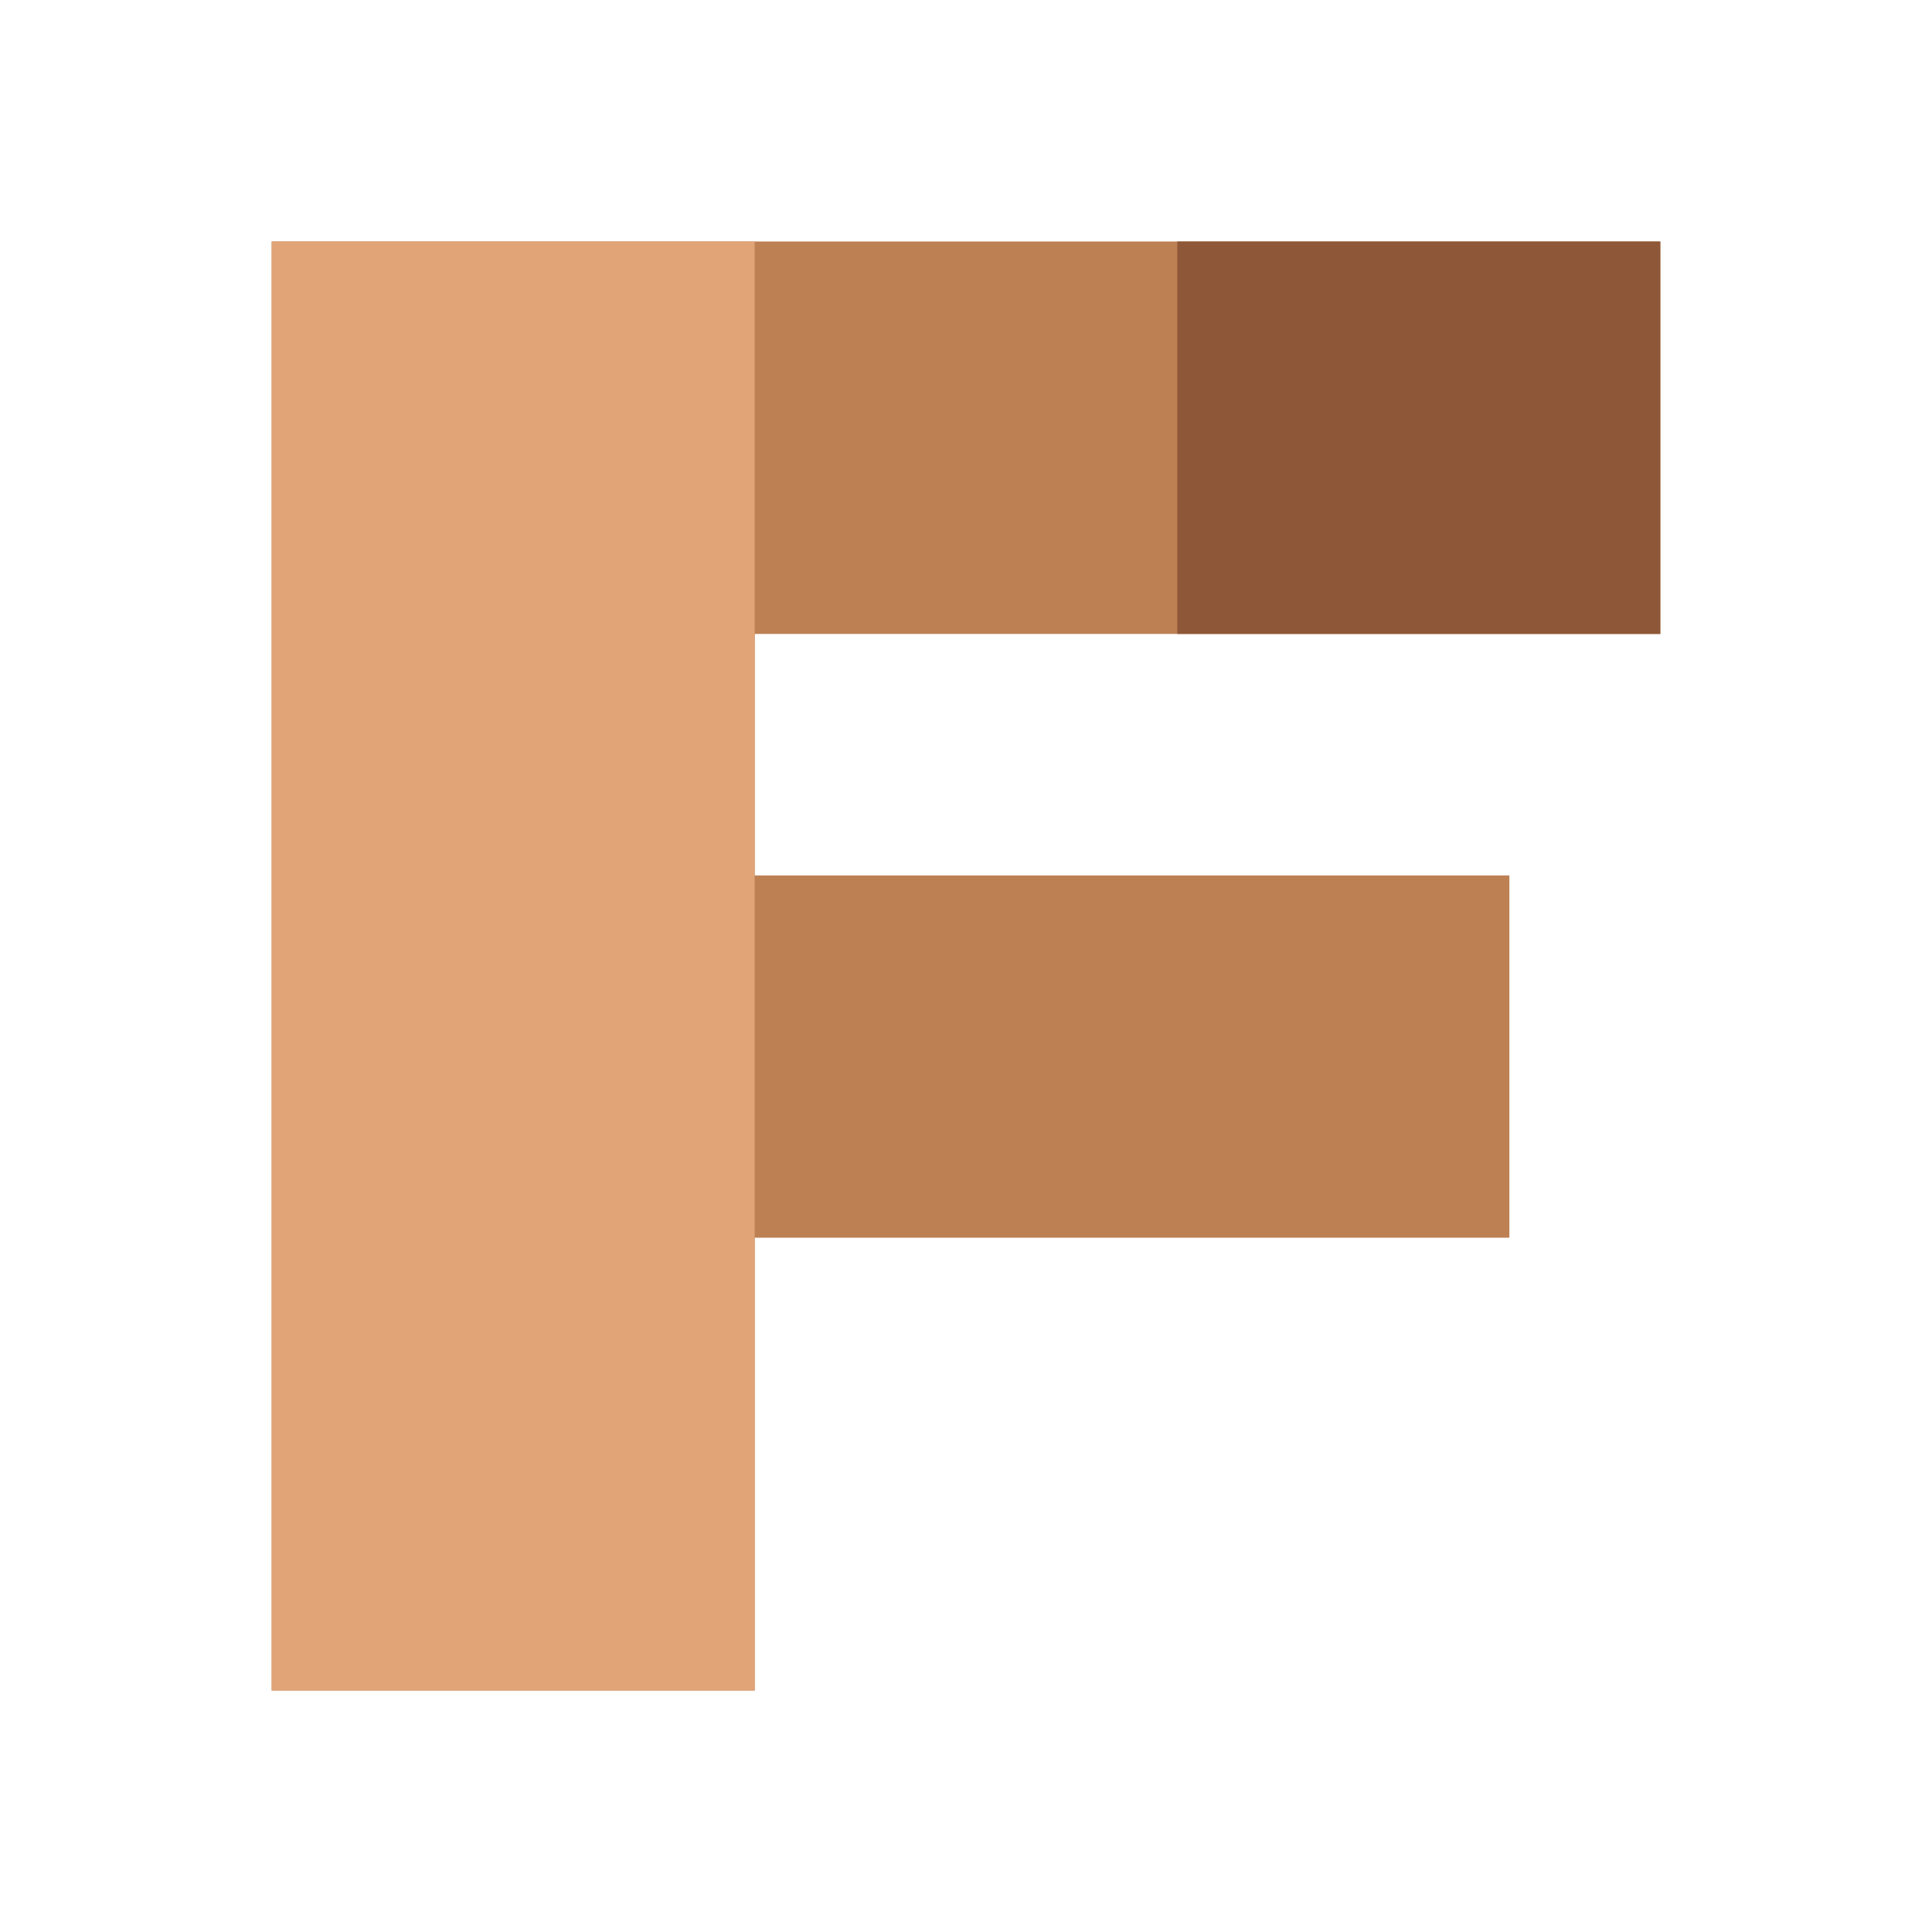
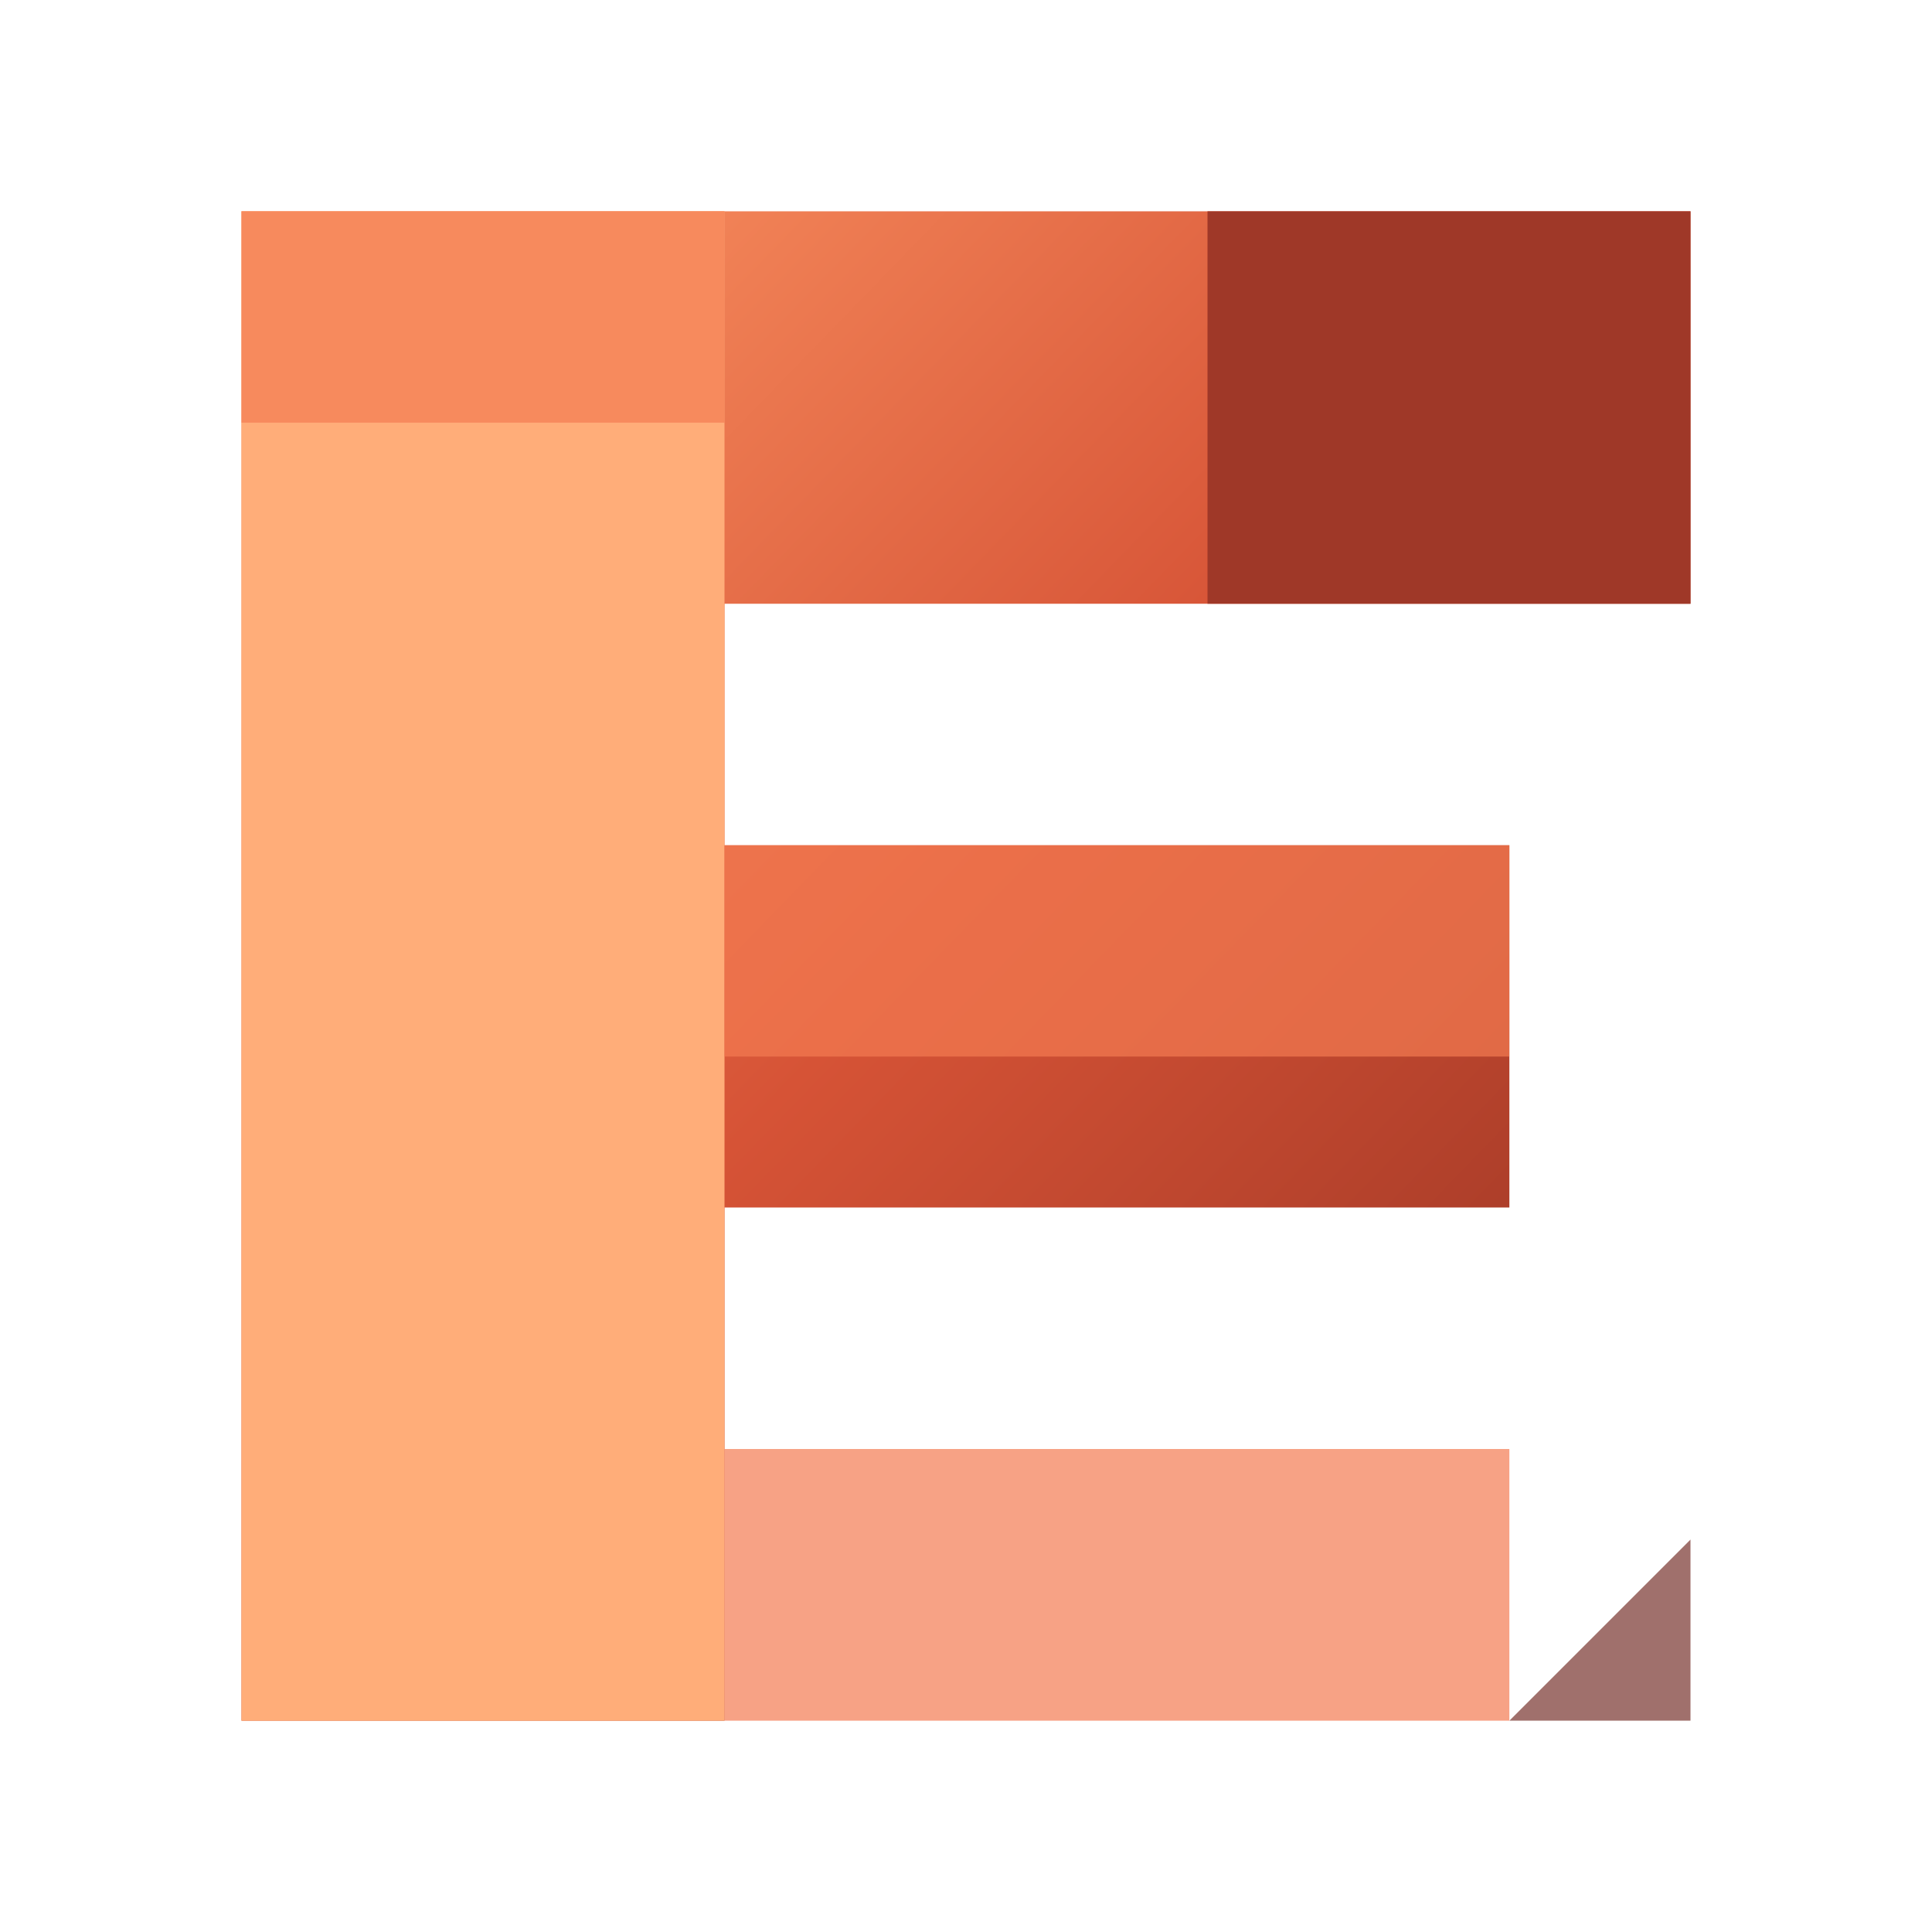
<svg xmlns="http://www.w3.org/2000/svg" viewBox="0 0 64 64">
-   <path d="M9 8h46v13H25v8h25v12H25v15H9z" fill="#bd8053" />
-   <path d="M9 8h16v48H9z" fill="#e0a477" />
-   <path d="M39 8h16v13H39z" fill="#8e5737" />
+   <defs>
+     <linearGradient id="c" x1="0" y1="0" x2="1" y2="1">
+       <stop stop-color="#ff9a67" />
+       <stop offset=".48" stop-color="#d65336" />
+       <stop offset="1" stop-color="#8d2e20" />
+     </linearGradient>
+   </defs>
+   <path d="M8 7h48v13H24v8h26v12H24v17H8z" fill="url(#c)" />
+   <path d="M8 7h16v50H8z" fill="#ffad79" />
+   <path d="M40 7h16v13H40z" fill="#9f3828" />
+   <path d="M8 7h16v7H8zM24 28h26v7H24zM24 48h26v9H24z" fill="#f47a51" opacity=".7" />
+   <path d="M8 57h42l6-6v6z" fill="#6d241d" opacity=".65" />
</svg>
